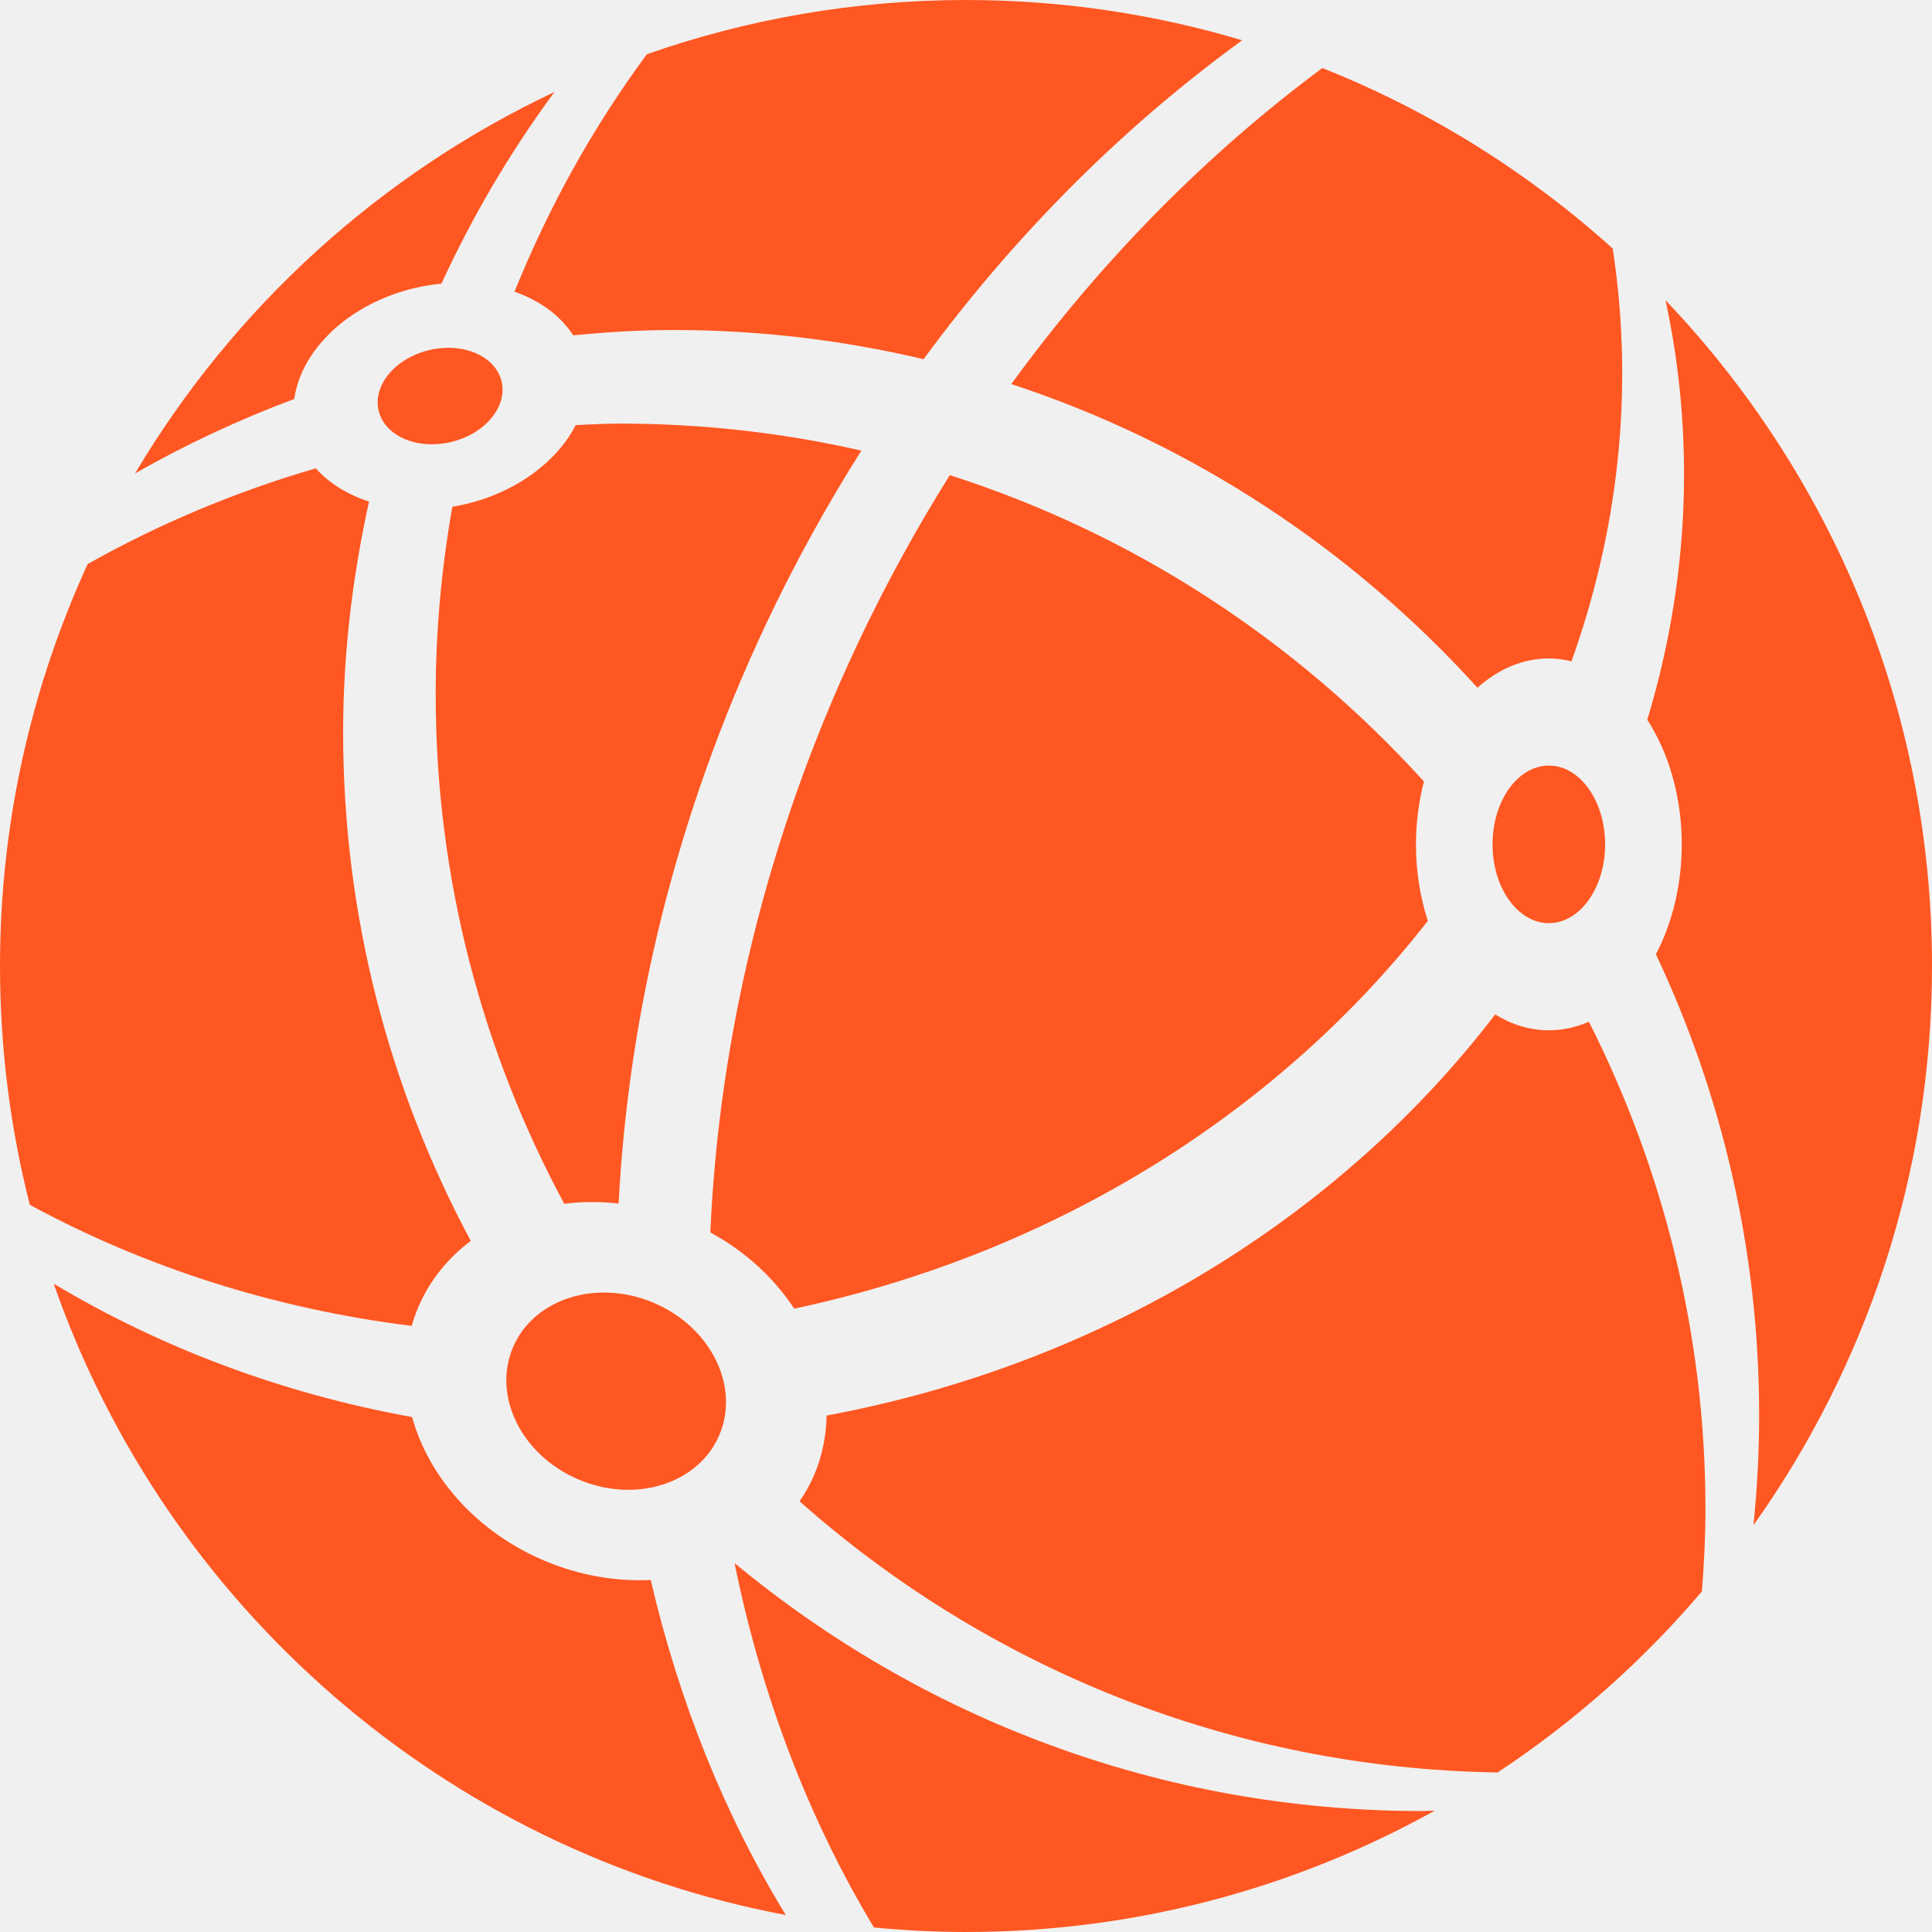
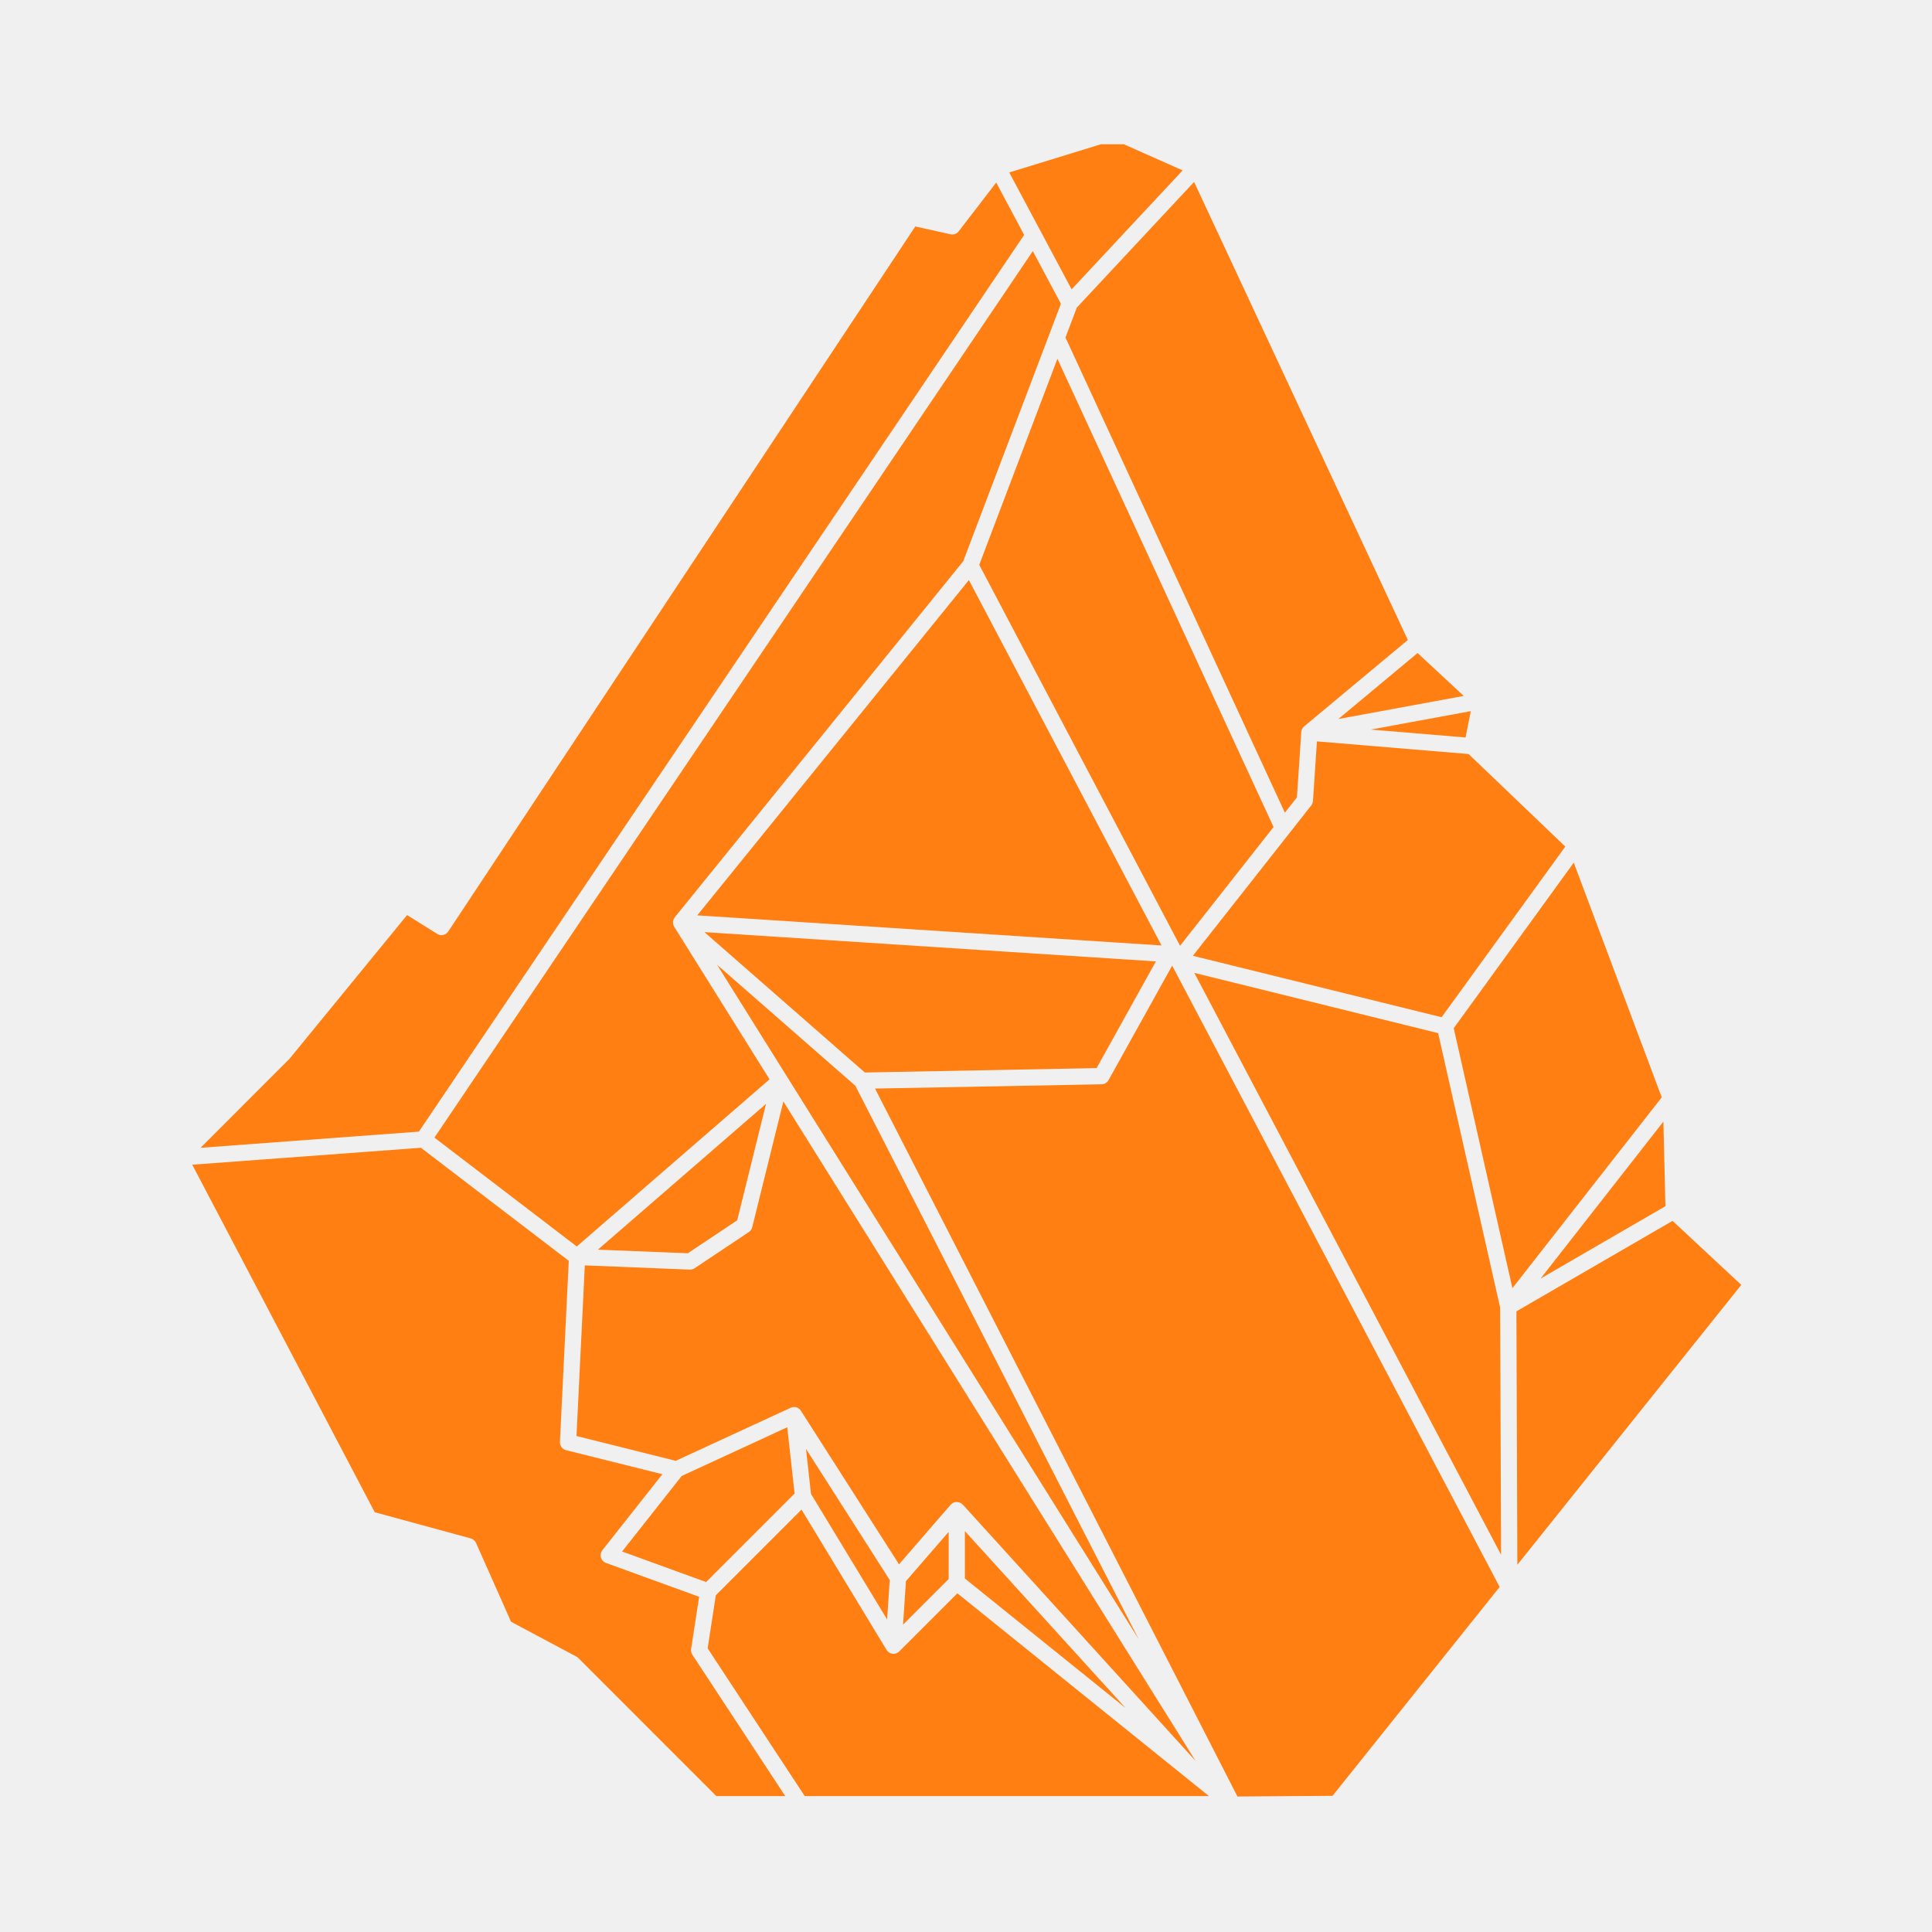
- <svg xmlns="http://www.w3.org/2000/svg" width="140" height="140" viewBox="0 0 140 140" fill="none">
-   <g clip-path="url(#clip0_109_2)">
-     <path d="M73.281 27.831C86.41 32.136 97.992 39.823 107.062 49.836C108.556 48.498 110.328 47.714 112.235 47.714C112.795 47.714 113.342 47.795 113.874 47.923C117.232 38.552 118.425 28.456 116.891 18.191C116.883 18.128 116.865 18.068 116.856 18.004C110.728 12.481 103.62 8.028 95.822 4.93C87.496 11.111 79.845 18.812 73.281 27.831Z" fill="#FF5722" />
-     <path d="M41.536 24.297C43.937 24.071 46.358 23.914 48.819 23.914C55.055 23.914 61.112 24.654 66.925 26.029C73.644 16.885 81.489 9.111 90.013 2.919C83.673 1.026 76.956 0 69.999 0C61.893 0 54.115 1.394 46.875 3.929C42.985 9.195 39.77 14.98 37.283 21.138C39.118 21.778 40.616 22.869 41.536 24.297Z" fill="#FF5722" />
-     <path d="M33.758 36.525C33.43 36.603 33.104 36.666 32.78 36.719C32.001 41.136 31.571 45.673 31.571 50.313C31.571 63.679 34.969 76.233 40.887 87.23C42.163 87.064 43.489 87.064 44.828 87.212C45.54 73.406 48.981 59.103 55.479 45.288C57.561 40.861 59.891 36.652 62.419 32.653C56.794 31.371 50.939 30.695 44.923 30.695C43.847 30.695 42.784 30.756 41.718 30.804C40.376 33.421 37.468 35.642 33.758 36.525Z" fill="#FF5722" />
-     <path d="M68.825 34.431C66.4 38.309 64.155 42.38 62.144 46.658C55.531 60.716 52.095 75.274 51.473 89.304C54.038 90.698 56.103 92.628 57.554 94.83C76.67 90.758 92.769 80.435 103.466 66.731C102.918 65.039 102.606 63.166 102.606 61.188C102.606 59.586 102.818 58.054 103.182 56.63C93.978 46.468 82.192 38.703 68.825 34.431Z" fill="#FF5722" />
-     <path d="M30.303 94.738C31.132 92.778 32.464 91.164 34.114 89.921C28.227 78.942 24.864 66.407 24.864 53.077C24.864 47.324 25.552 41.74 26.741 36.345C25.178 35.841 23.845 35.016 22.883 33.936C17.07 35.635 11.525 37.958 6.352 40.873C2.286 49.744 0 59.604 0 70.001C0 75.976 0.753 81.773 2.161 87.307C10.484 91.821 19.869 94.846 29.834 96.079C29.963 95.628 30.116 95.18 30.303 94.738Z" fill="#FF5722" />
-     <path d="M112.235 74.659C110.851 74.659 109.536 74.245 108.348 73.508C97.267 87.986 80.201 98.794 59.901 102.574C59.87 104.028 59.59 105.479 59.003 106.87C58.712 107.555 58.347 108.19 57.943 108.794C71.453 120.769 89.117 128.143 108.521 128.439C114.059 124.782 119.043 120.358 123.326 115.321C123.478 113.35 123.584 111.366 123.584 109.355C123.584 96.638 120.503 84.663 115.138 74.037C114.221 74.439 113.246 74.659 112.235 74.659Z" fill="#FF5722" />
-     <path d="M53.229 113.268C55.171 122.836 58.576 131.772 63.328 139.674C65.526 139.88 67.748 140 70.001 140C82.332 140 93.908 136.801 103.97 131.205C103.651 131.208 103.339 131.235 103.022 131.235C84.087 131.233 66.749 124.474 53.229 113.268Z" fill="#FF5722" />
-     <path d="M39.46 113.097C34.519 111.01 31.068 107.032 29.861 102.687C20.459 100.985 11.661 97.671 3.893 93.023C12.027 116.379 32.179 134.097 56.942 138.772C52.48 131.475 49.199 123.265 47.153 114.489C44.652 114.611 42.015 114.177 39.46 113.097Z" fill="#FF5722" />
-     <path d="M30.032 20.877C30.689 20.72 31.343 20.618 31.988 20.555C34.253 15.632 36.994 10.975 40.184 6.662C27.499 12.644 16.906 22.321 9.786 34.309C13.455 32.207 17.317 30.409 21.325 28.909C21.817 25.351 25.266 22.012 30.032 20.877Z" fill="#FF5722" />
-     <path d="M140 70.001C140 51.293 132.647 34.313 120.691 21.755C120.954 22.987 121.185 24.233 121.374 25.495C122.74 34.646 121.936 43.665 119.368 52.157C120.914 54.547 121.865 57.709 121.865 61.188C121.865 64.168 121.166 66.915 119.993 69.146C124.772 79.295 127.475 90.614 127.475 102.576C127.475 105.259 127.326 107.904 127.063 110.52C135.197 99.081 140 85.106 140 70.001Z" fill="#FF5722" />
-     <path d="M41.941 107.218C46.073 108.965 50.636 107.512 52.132 103.973C53.628 100.434 51.491 96.149 47.358 94.402C43.226 92.655 38.663 94.108 37.167 97.647C35.671 101.186 37.808 105.471 41.941 107.218Z" fill="#FF5722" />
-     <path d="M112.235 66.895C114.487 66.895 116.313 64.339 116.313 61.186C116.313 58.033 114.487 55.477 112.235 55.477C109.982 55.477 108.156 58.033 108.156 61.186C108.156 64.339 109.982 66.895 112.235 66.895Z" fill="#FF5722" />
-     <path d="M32.686 32.029C35.146 31.442 36.785 29.476 36.346 27.637C35.908 25.799 33.559 24.784 31.099 25.37C28.639 25.956 27 27.922 27.438 29.761C27.877 31.6 30.226 32.615 32.686 32.029Z" fill="#FF5722" />
+ <svg xmlns="http://www.w3.org/2000/svg" version="1.1" width="128" height="128" viewBox="0 0 128 128">
+   <g transform="matrix(0.8046875,0,0,0.8046875,12.55099,9.5583)">
+     <svg viewBox="0 0 89 95" data-background-color="#ffffff" preserveAspectRatio="xMidYMid meet" height="136" width="128">
+       <g id="tight-bounds" transform="matrix(1,0,0,1,-0.04405753,-0.2405)">
+         <svg viewBox="0 0 89.088 95.481" height="95.481" width="89.088">
+           <g>
+             <svg viewBox="0 0 89.088 95.481" height="95.481" width="89.088">
+               <g>
+                 <svg viewBox="0 0 89.088 95.481" height="95.481" width="89.088">
+                   <g id="textblocktransform">
+                     <svg viewBox="0 0 89.088 95.481" height="95.481" width="89.088" id="textblock">
+                       <g>
+                         <svg viewBox="0 0 89.088 95.481" height="95.481" width="89.088">
+                           <g>
+                             <svg viewBox="0 0 89.088 95.481" height="95.481" width="89.088">
+                               <g>
+                                 <svg version="1.1" x="0" y="0" viewBox="9.295 5.407 84.491 90.554" enable-background="new 0 0 100 100" xml:space="preserve" height="95.481" width="89.088" class="icon-icon-0" data-fill-palette-color="accent" id="icon-0">
+                                   <path d="M56.675 14.335L51.347 28.38 35.612 47.802c-0.015 0.019-0.023 0.041-0.035 0.061-0.01 0.017-0.022 0.031-0.03 0.049 0 0.002 0 0.003-0.001 0.005-0.011 0.026-0.015 0.054-0.02 0.083-0.003 0.017-0.009 0.034-0.011 0.051-0.001 0.022 0.003 0.045 0.006 0.068 0.001 0.022 0 0.045 0.006 0.066 0.004 0.017 0.014 0.034 0.02 0.05 0.009 0.025 0.018 0.052 0.033 0.077 0 0.001 0 0.002 0.002 0.003l5.201 8.322-10.514 9.117-7.765-5.938 32.639-48.354L56.675 14.335z" fill="#ff7f12" data-fill-palette-color="accent" />
+                                   <polygon points="52.222,28.574 56.484,17.336 68.274,42.875 63.174,49.354 " fill="#ff7f12" data-fill-palette-color="accent" />
+                                   <polygon points="40.592,57.975 39.02,64.327 36.324,66.125 31.421,65.928 " fill="#ff7f12" data-fill-palette-color="accent" />
+                                   <path d="M30.707 66.786l5.725 0.23c0.006 0 0.012 0 0.018 0 0.088 0 0.173-0.027 0.246-0.075l2.958-1.973c0.092-0.062 0.158-0.154 0.184-0.263l1.699-6.86 22.487 35.974-12.7-13.984c-0.086-0.094-0.209-0.136-0.333-0.145-0.126 0.001-0.247 0.057-0.33 0.152l-2.815 3.25-5.352-8.376c-0.119-0.187-0.357-0.256-0.559-0.164l-6.269 2.894-5.413-1.353L30.707 66.786z" fill="#ff7f12" data-fill-palette-color="accent" />
+                                   <polygon points="43.043,79.248 42.771,76.796 47.339,83.947 47.196,86.099 " fill="#ff7f12" data-fill-palette-color="accent" />
+                                   <polygon points="48.223,84.009 50.553,81.321 50.553,83.895 48.065,86.383 " fill="#ff7f12" data-fill-palette-color="accent" />
+                                   <polygon points="51.438,81.28 60.205,90.931 51.438,83.865 " fill="#ff7f12" data-fill-palette-color="accent" />
+                                   <polygon points="35.992,78.272 41.748,75.615 42.15,79.23 37.322,84.058 32.74,82.392 " fill="#ff7f12" data-fill-palette-color="accent" />
+                                   <path d="M37.852 84.781l4.675-4.675 4.639 7.653c0.07 0.115 0.19 0.193 0.326 0.21 0.018 0.002 0.036 0.003 0.053 0.003 0.117 0 0.229-0.046 0.313-0.13l3.169-3.17 13.764 11.094-21.962 0.16-5.422-8.252L37.852 84.781z" fill="#ff7f12" data-fill-palette-color="accent" />
+                                   <polygon points="37.922,50.39 45.463,56.988 60.922,87.183 " fill="#ff7f12" data-fill-palette-color="accent" />
+                                   <polygon points="45.981,56.265 37.231,48.608 61.856,50.205 58.622,56.025 " fill="#ff7f12" data-fill-palette-color="accent" />
+                                   <polygon points="36.84,47.694 51.656,29.405 62.163,49.336 " fill="#ff7f12" data-fill-palette-color="accent" />
+                                   <polygon points="77.251,54.117 80.633,69.089 80.684,82.57 63.953,50.832 " fill="#ff7f12" data-fill-palette-color="accent" />
+                                   <polygon points="89.538,58.943 89.648,63.558 82.838,67.505 " fill="#ff7f12" data-fill-palette-color="accent" />
+                                   <polygon points="89.448,57.62 81.302,68.03 78.101,53.85 84.648,44.818 " fill="#ff7f12" data-fill-palette-color="accent" />
+                                   <path d="M84.188 43.943L77.44 53.25l-13.567-3.351 6.456-8.2c0.056-0.07 0.088-0.156 0.094-0.245l0.217-3.25 8.271 0.69L84.188 43.943z" fill="#ff7f12" data-fill-palette-color="accent" />
+                                   <polygon points="78.746,37.991 73.574,37.56 79.033,36.555 " fill="#ff7f12" data-fill-palette-color="accent" />
+                                   <polygon points="78.647,35.725 71.81,36.984 76.129,33.385 " fill="#ff7f12" data-fill-palette-color="accent" />
+                                   <path d="M75.599 32.673l-5.655 4.712c-0.093 0.078-0.149 0.19-0.159 0.311l-0.236 3.562-0.658 0.836L56.925 16.175l0.619-1.633 6.396-6.852L75.599 32.673z" fill="#ff7f12" data-fill-palette-color="accent" />
+                                   <polygon points="59.597,5.407 63.315,7.06 57.259,13.548 53.858,7.172 " fill="#ff7f12" data-fill-palette-color="accent" />
+                                   <path d="M14.573 55.545c0.011-0.011 0.021-0.021 0.03-0.032l6.41-7.835 1.642 1.026c0.204 0.128 0.471 0.069 0.604-0.131l25.473-38.455 1.922 0.427c0.167 0.038 0.342-0.025 0.446-0.162l2.047-2.66 1.523 2.857-33.014 48.91-11.91 0.883L14.573 55.545z" fill="#ff7f12" data-fill-palette-color="accent" />
+                                   <path d="M30.353 88.202c-0.031-0.03-0.066-0.057-0.104-0.077l-3.564-1.9-1.911-4.299c-0.054-0.122-0.16-0.212-0.289-0.248l-5.237-1.428L9.295 61.294l12.473-0.924 8.064 6.167-0.482 9.877c-0.01 0.211 0.13 0.399 0.335 0.451l5.252 1.312-3.273 4.146c-0.088 0.111-0.117 0.259-0.078 0.396 0.039 0.137 0.141 0.247 0.274 0.295l5.082 1.849-0.437 2.845c-0.017 0.109 0.007 0.22 0.067 0.312l5.201 7.915-3.662 0.026L30.353 88.202z" fill="#ff7f12" data-fill-palette-color="accent" />
+                                   <path d="M71.492 95.718l-5.187 0.037L46.537 57.141l12.358-0.233c0.157-0.003 0.302-0.09 0.379-0.228l3.47-6.245 17.863 33.891L71.492 95.718z" fill="#ff7f12" data-fill-palette-color="accent" />
+                                   <polygon points="81.572,83.117 81.52,69.293 90.037,64.357 93.786,67.85 " fill="#ff7f12" data-fill-palette-color="accent" />
+                                 </svg>
+                               </g>
+                             </svg>
+                           </g>
+                         </svg>
+                       </g>
+                     </svg>
+                   </g>
+                 </svg>
+               </g>
+             </svg>
+           </g>
+           <defs />
+         </svg>
+         <rect width="89.088" height="95.481" fill="none" stroke="none" visibility="hidden" />
+       </g>
+     </svg>
  </g>
-   <defs>
-     <clipPath id="clip0_109_2">
-       <rect width="140" height="140" fill="white" />
-     </clipPath>
-   </defs>
</svg>
